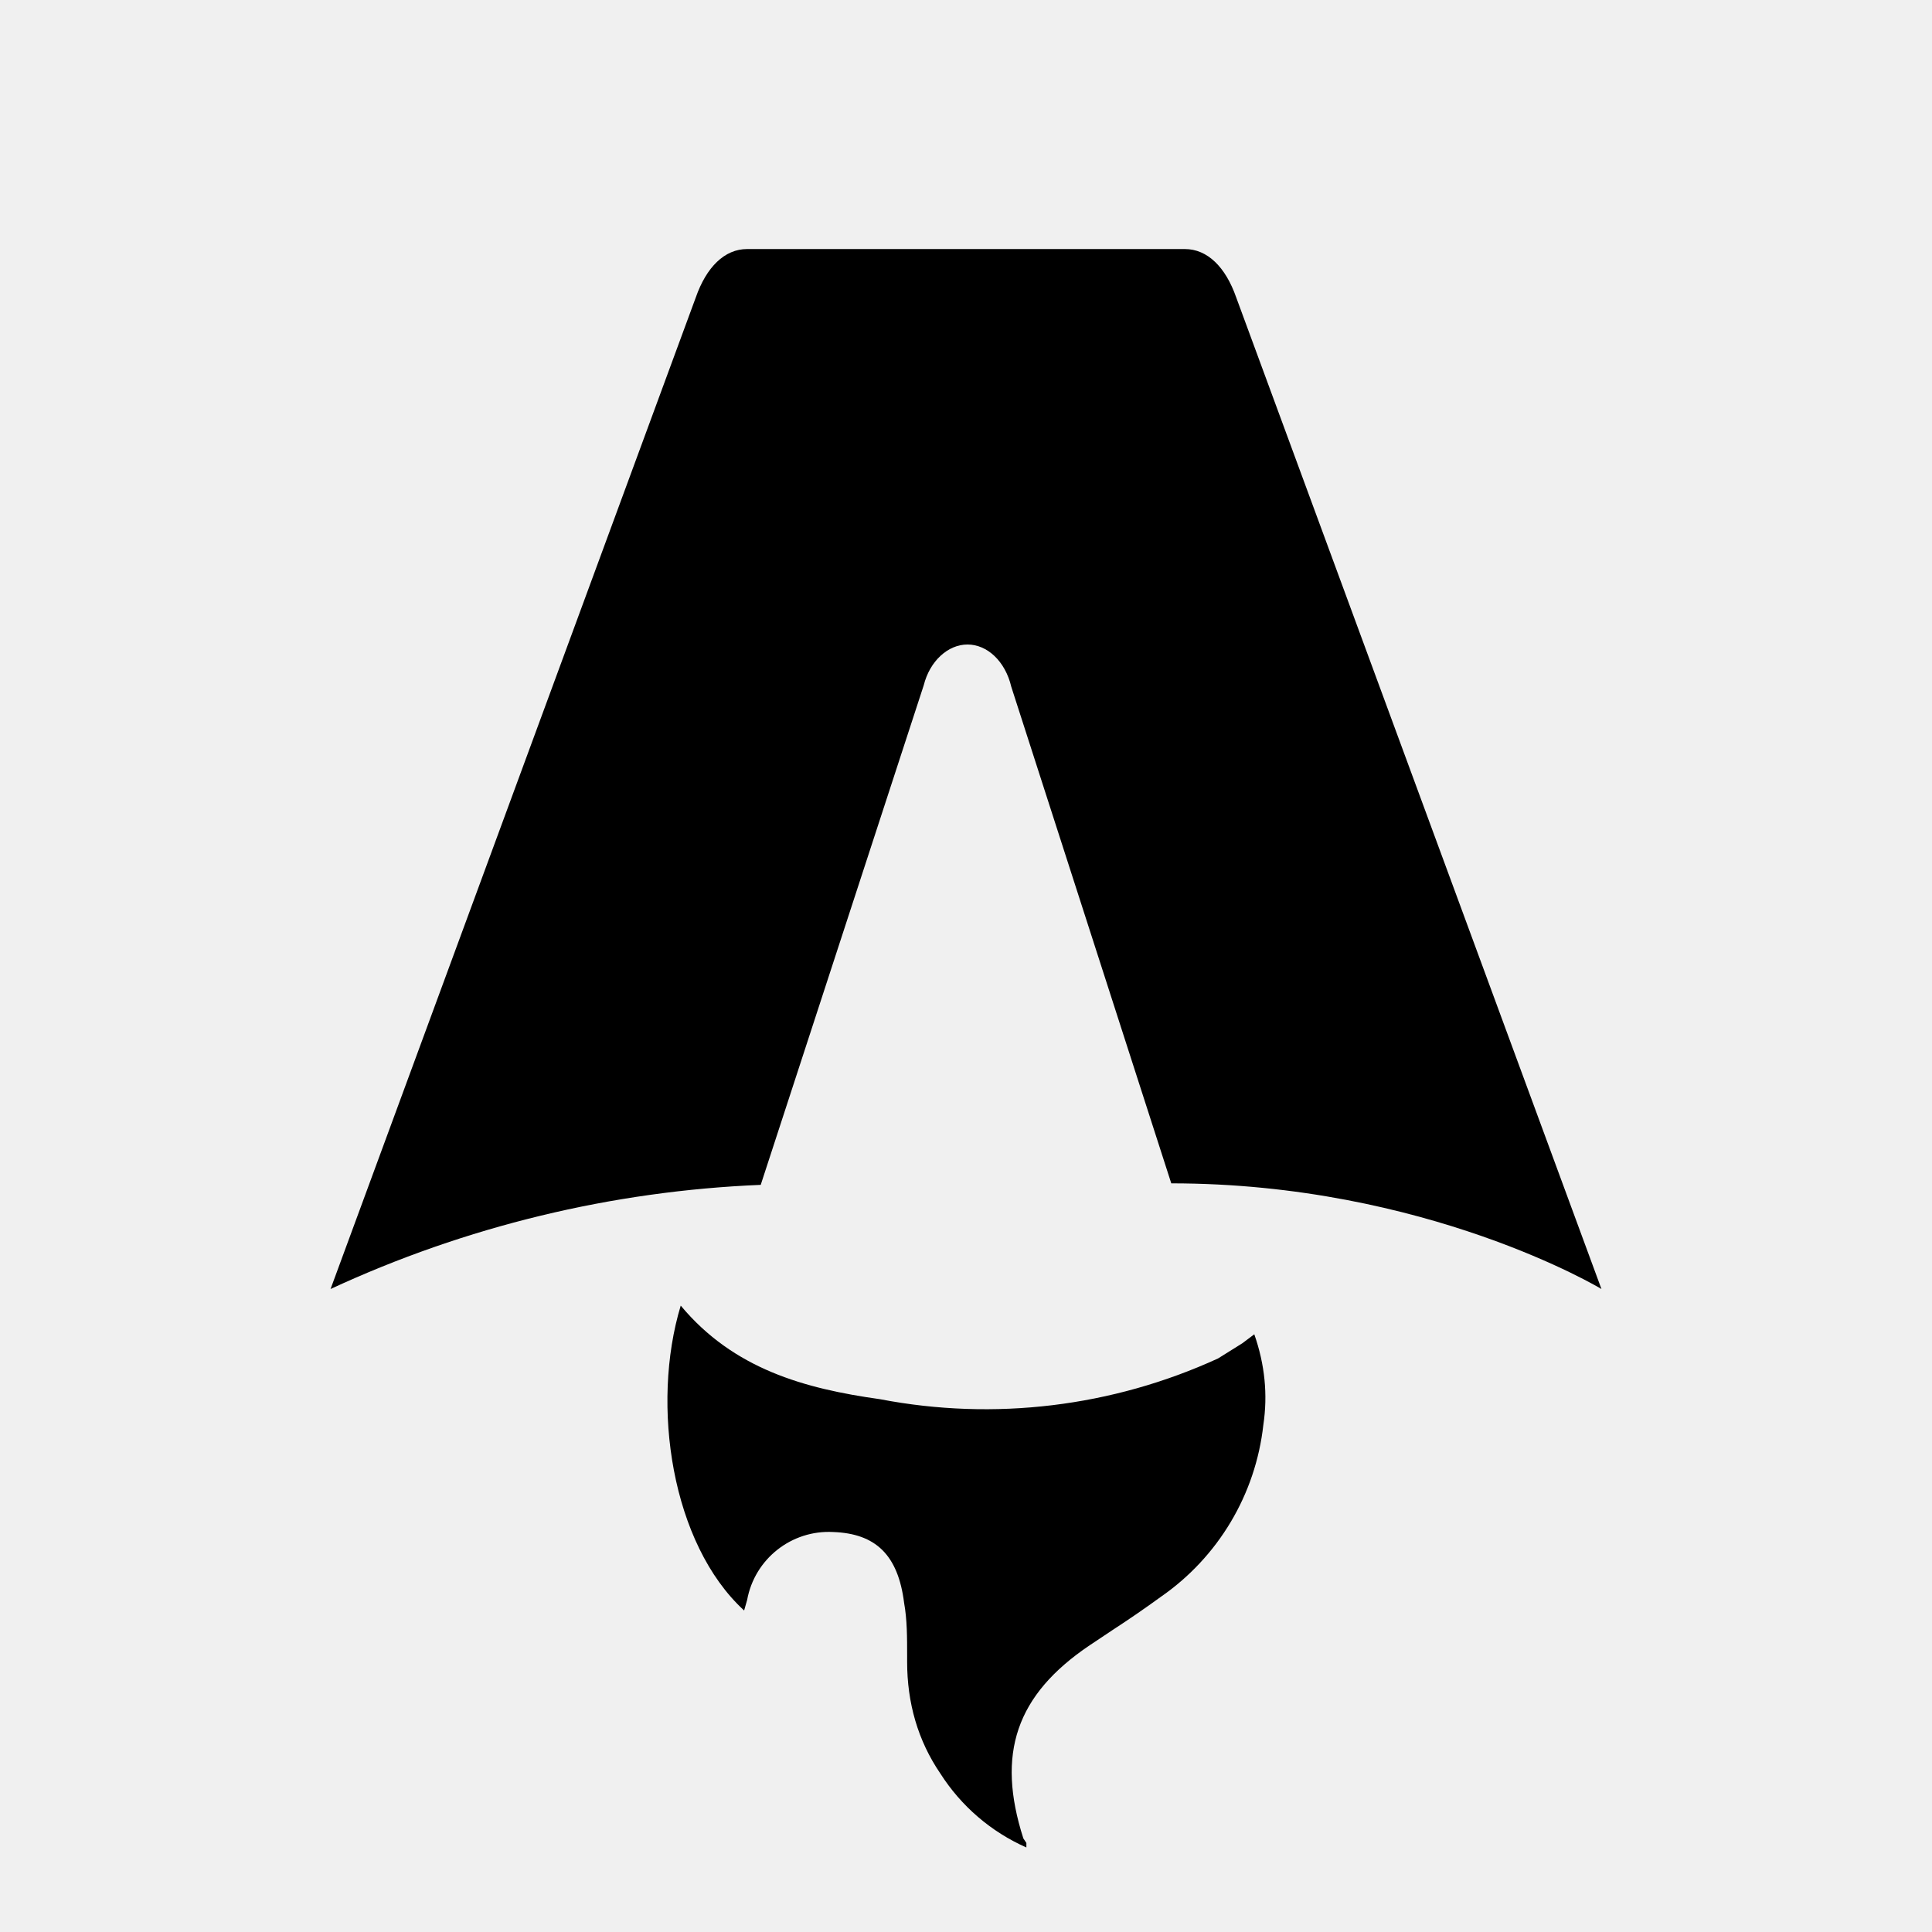
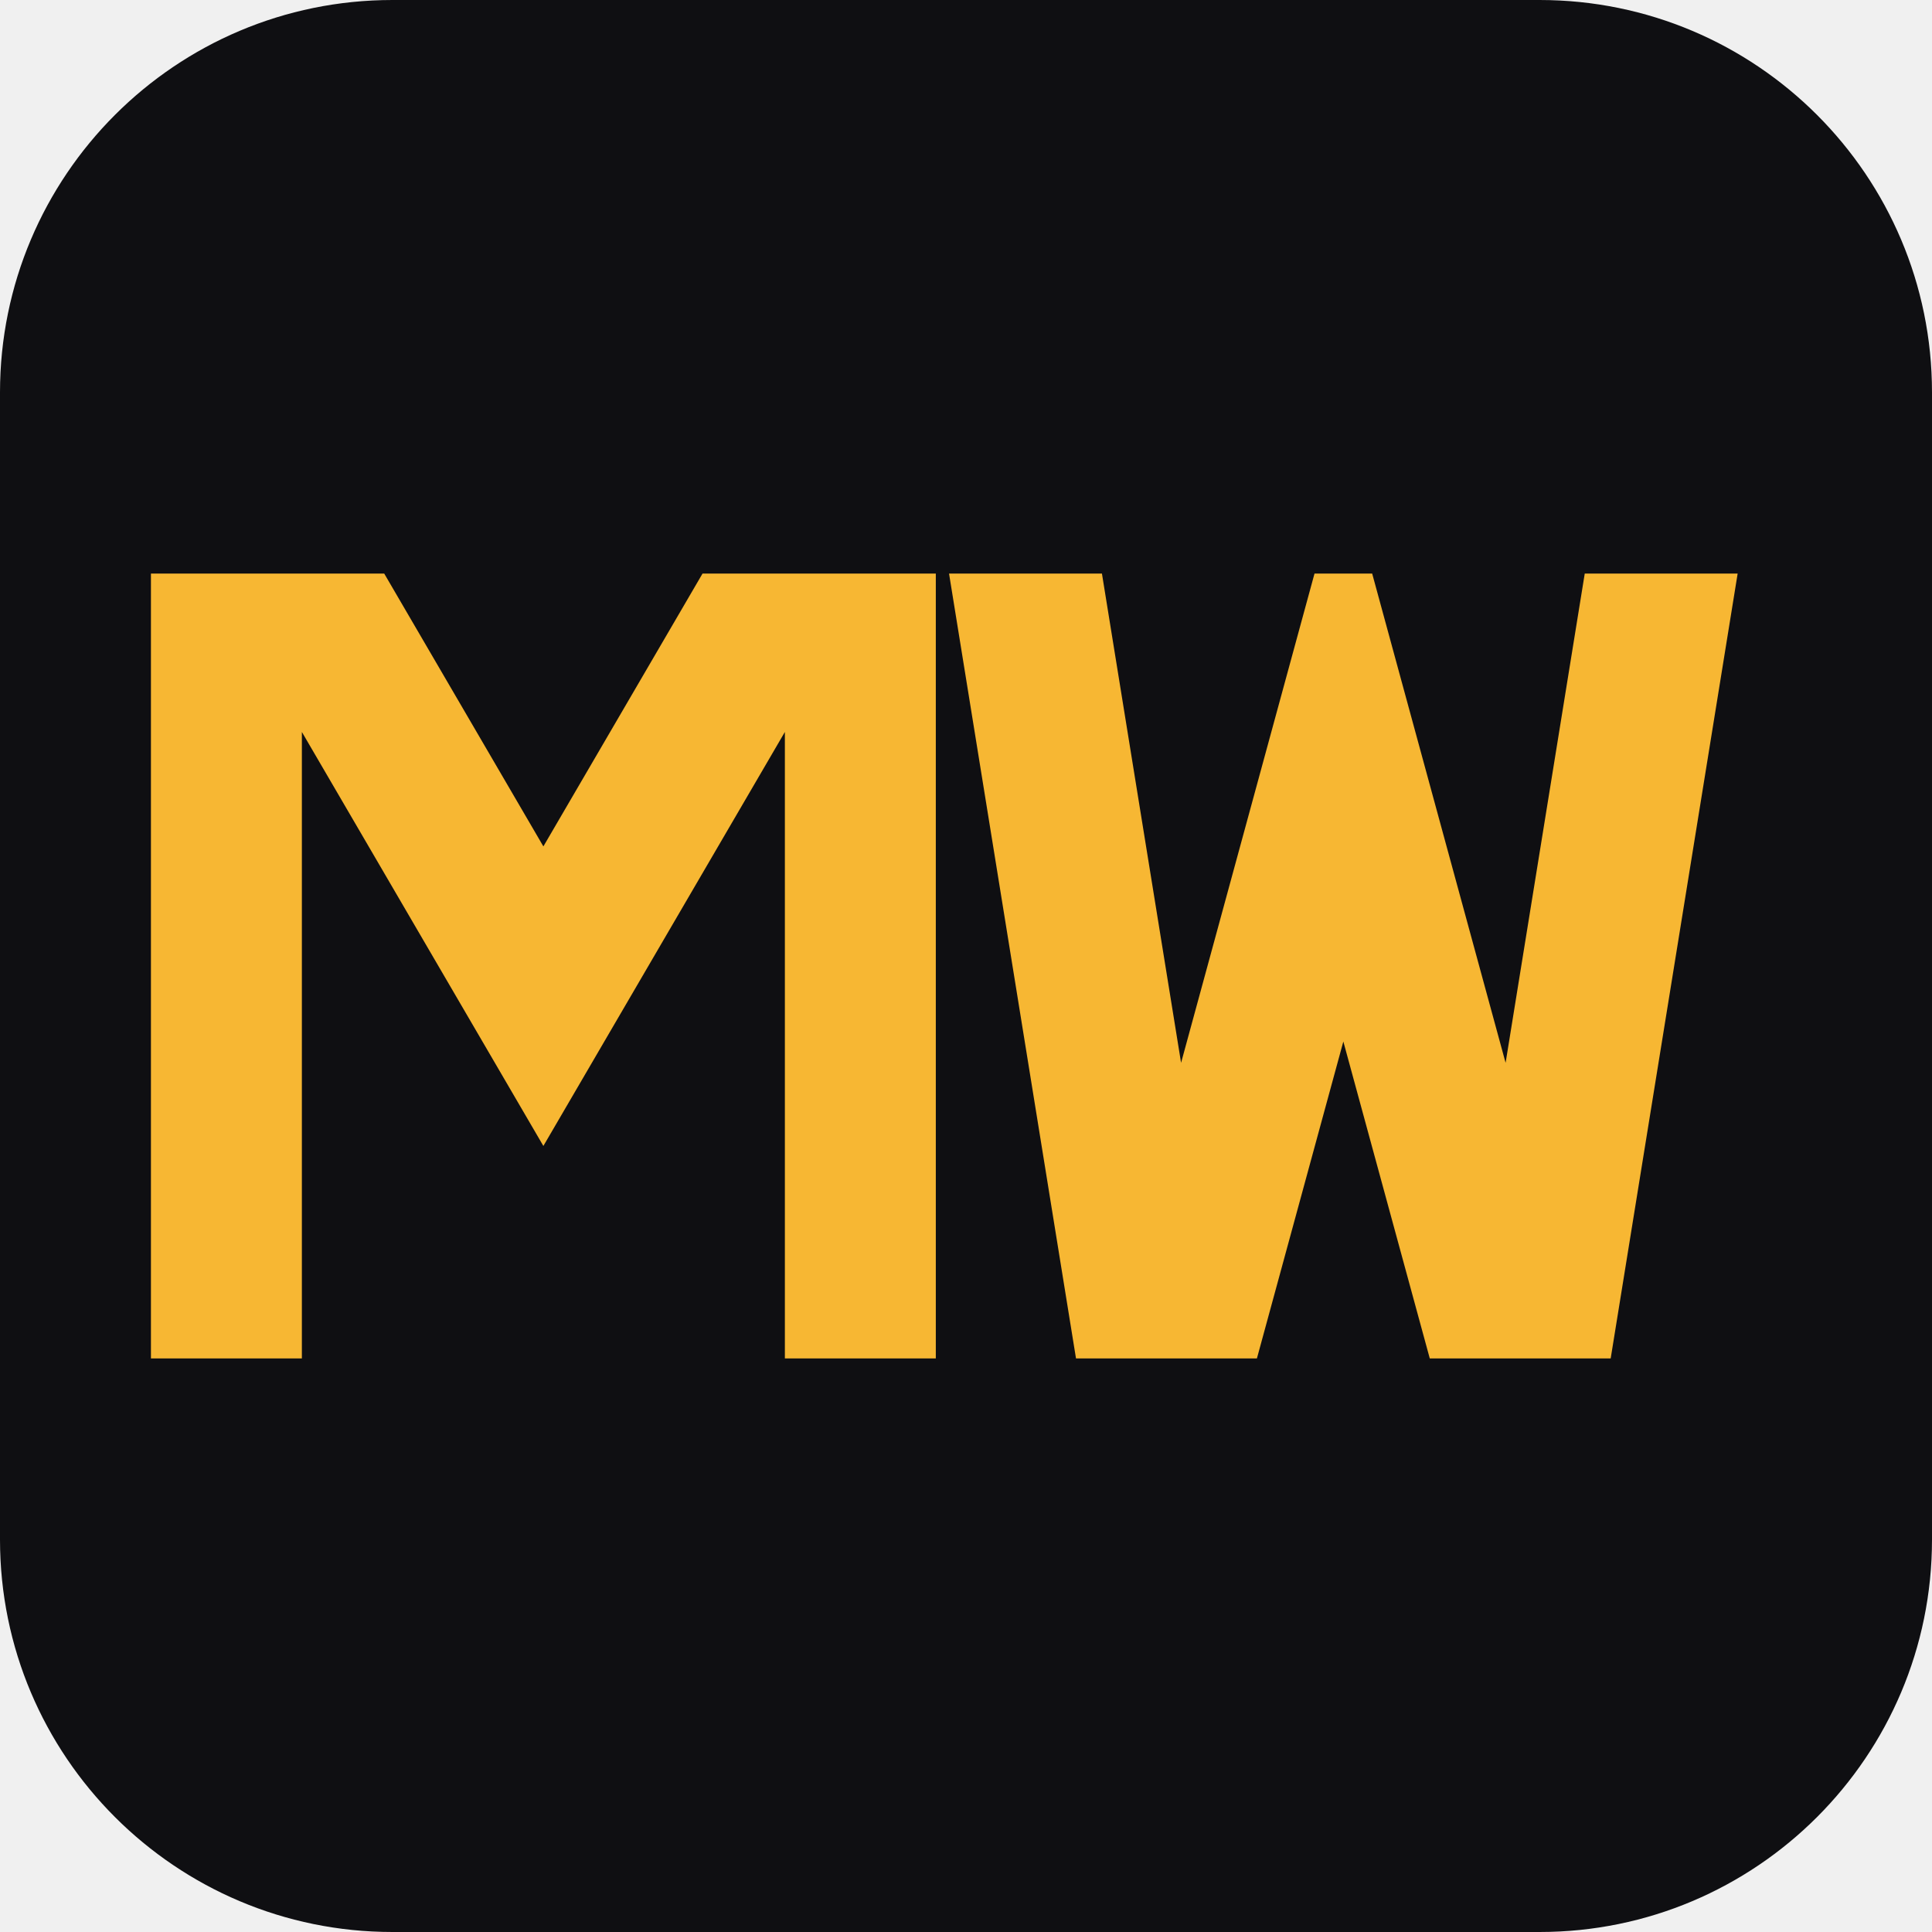
<svg xmlns="http://www.w3.org/2000/svg" fill="none" viewBox="0 0 128 128">
-   <path d="M50.4 78.5a75.1 75.1 0 0 0-28.5 6.9l24.2-65.7c.7-2 1.9-3.2 3.4-3.2h29c1.5 0 2.7 1.2 3.4 3.2l24.2 65.7s-11.6-7-28.5-7L67 45.5c-.4-1.7-1.6-2.8-2.9-2.8-1.3 0-2.5 1.1-2.9 2.7L50.4 78.5Zm-1.1 28.2Zm-4.2-20.2c-2 6.6-.6 15.8 4.2 20.2a17.5 17.5 0 0 1 .2-.7 5.5 5.5 0 0 1 5.7-4.5c2.8.1 4.3 1.5 4.7 4.7.2 1.1.2 2.3.2 3.5v.4c0 2.7.7 5.2 2.2 7.4a13 13 0 0 0 5.7 4.9v-.3l-.2-.3c-1.8-5.6-.5-9.5 4.4-12.8l1.5-1a73 73 0 0 0 3.2-2.2 16 16 0 0 0 6.8-11.4c.3-2 .1-4-.6-6l-.8.6-1.6 1a37 37 0 0 1-22.4 2.7c-5-.7-9.7-2-13.2-6.2Z" />
-   <style>
-         path { fill: #000; }
-         @media (prefers-color-scheme: dark) {
-             path { fill: #FFF; }
-         }
-     </style>
+   <clipPath id="letters">
+     <rect y="38" width="128" height="52" />
+   </clipPath>
+   <rect width="128" height="128" rx="26" fill="#0f0f12" />
+   <path clip-path="url(#letters)" d="M15 96V30l21 36 21-36v66M66 26l11 68 12-44 12 44 11-68" stroke="#f7b733" stroke-width="10" />
</svg>
